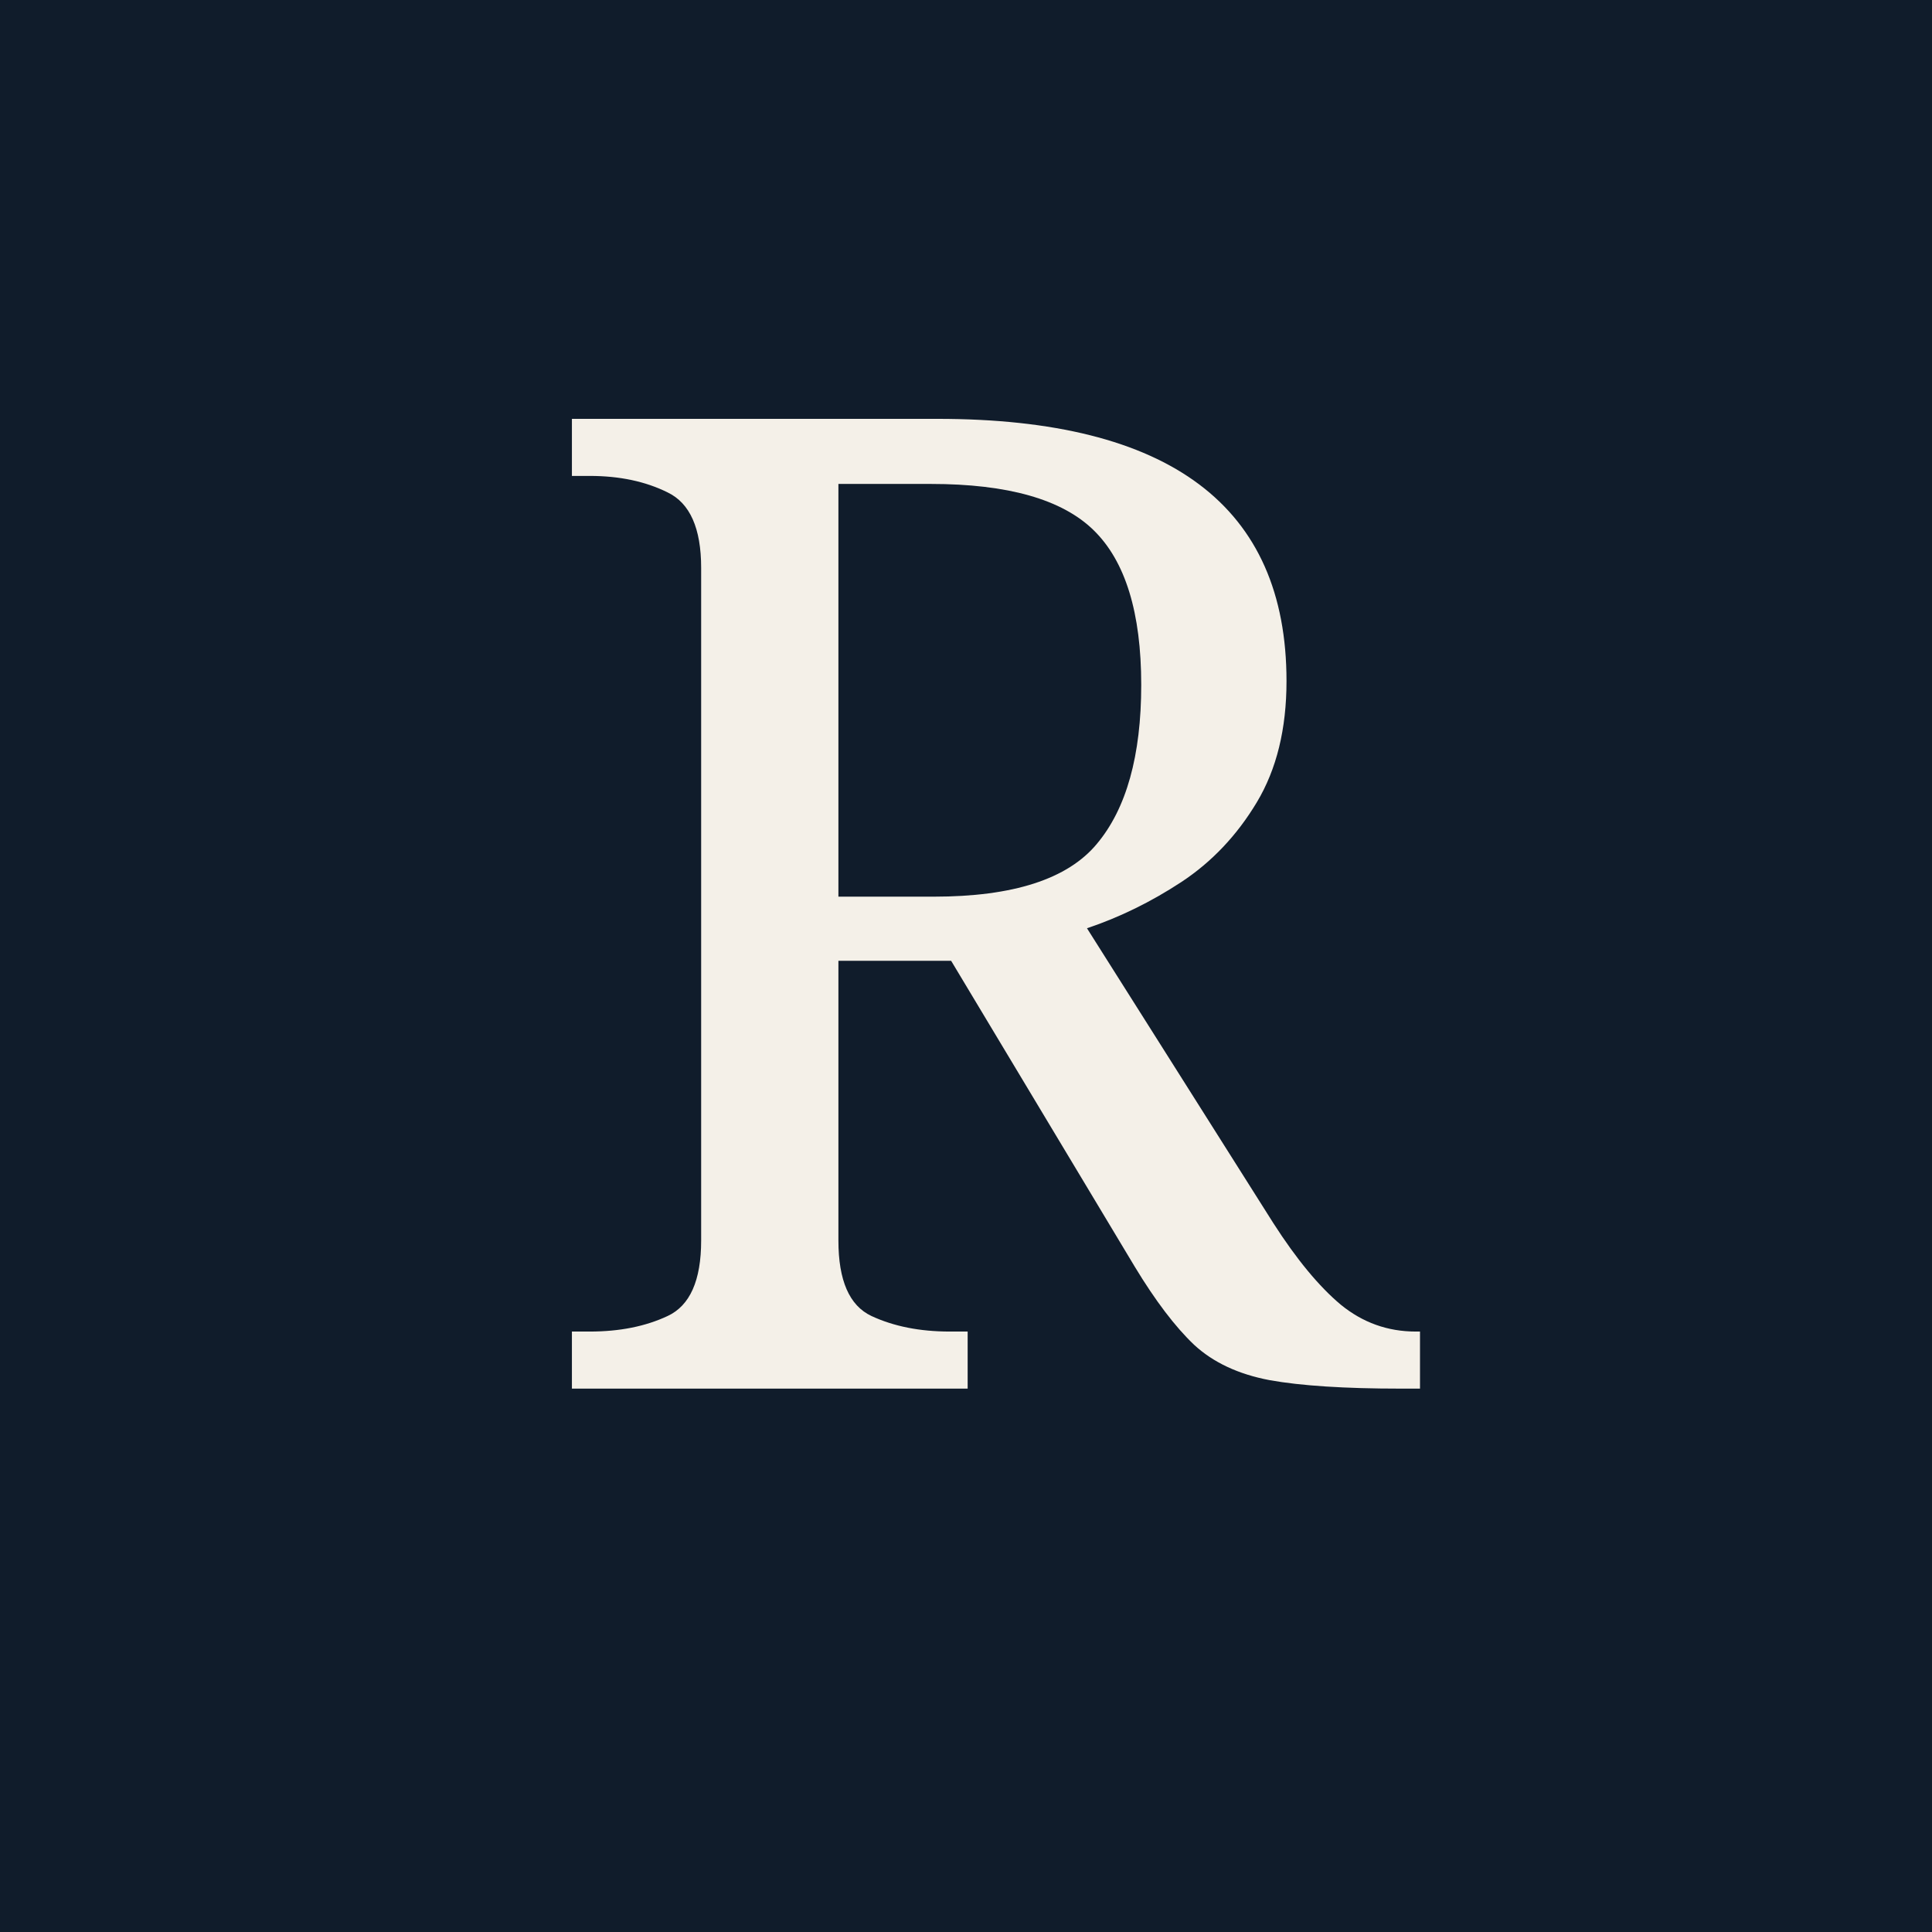
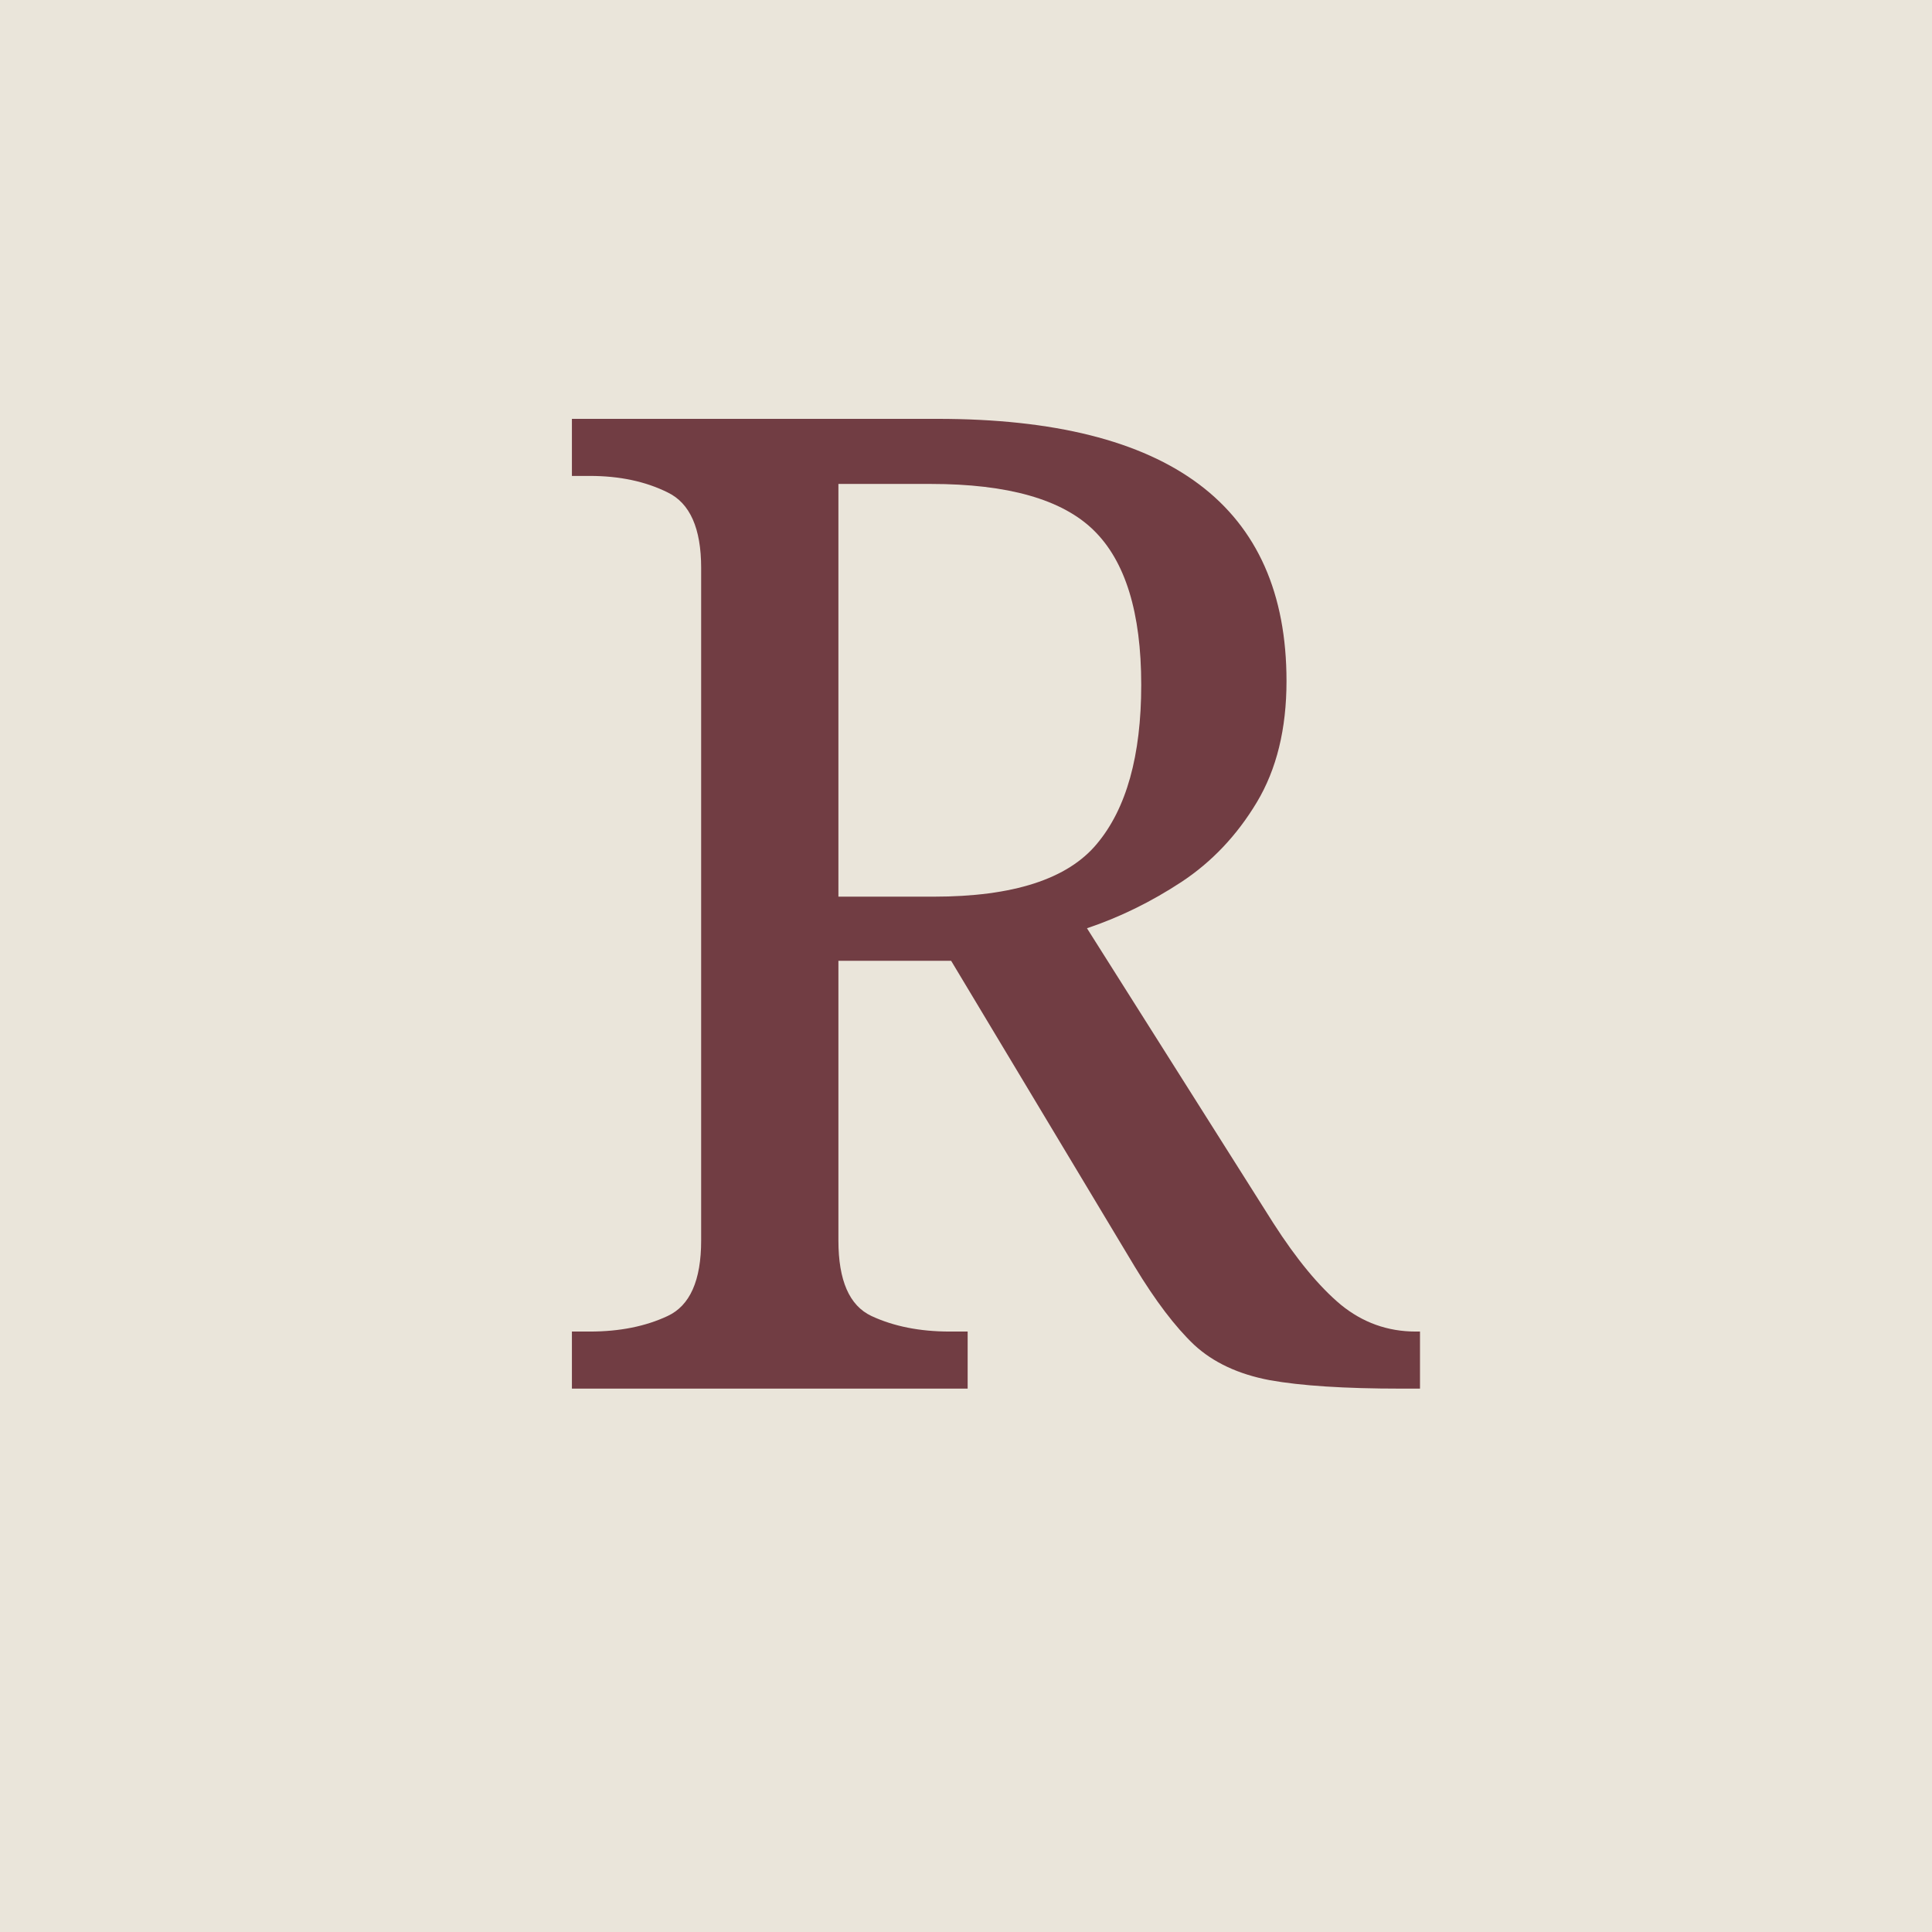
<svg xmlns="http://www.w3.org/2000/svg" viewBox="0 0 64 64">
-   <rect width="64" height="64" fill="#101c2b" />
-   <text x="32" y="46" text-anchor="middle" fill="#f4f0e8" font-family="Georgia,serif" font-size="45">R</text>
+   <rect width="64" height="64" fill="#eae5da" />
+   <text x="32" y="46" text-anchor="middle" fill="#713d43" font-family="Georgia,serif" font-size="45">R</text>
</svg>
